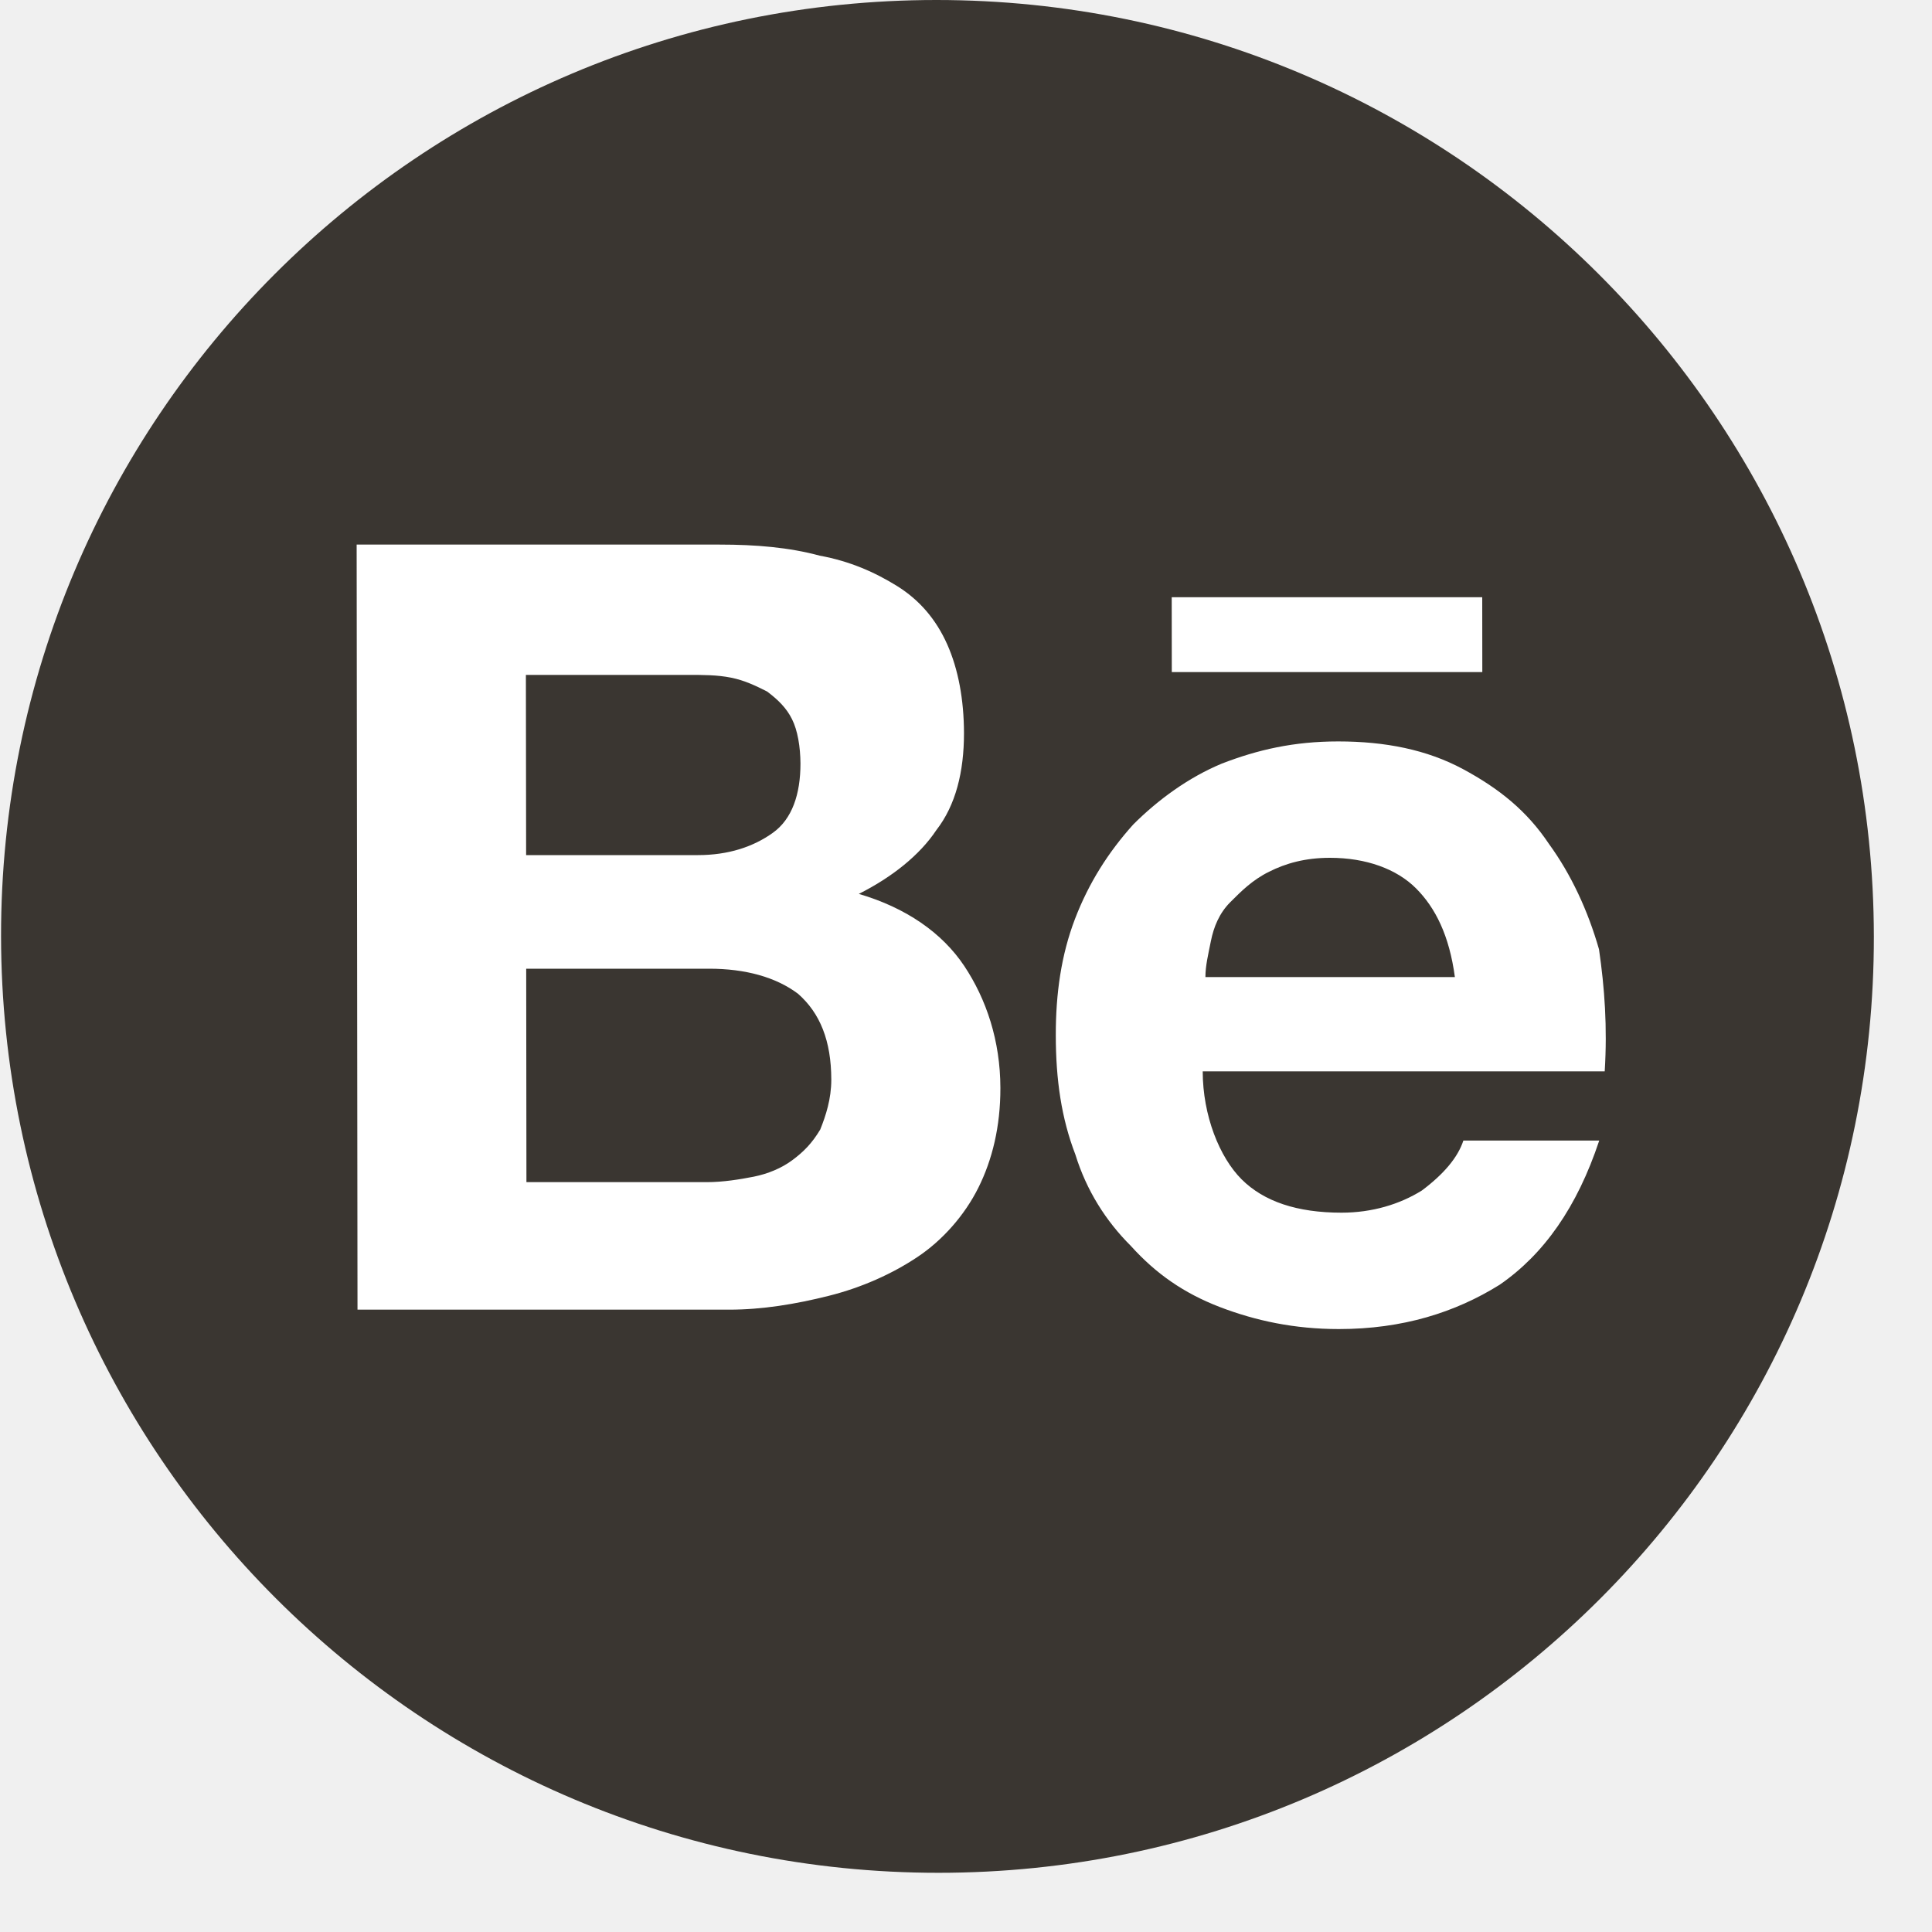
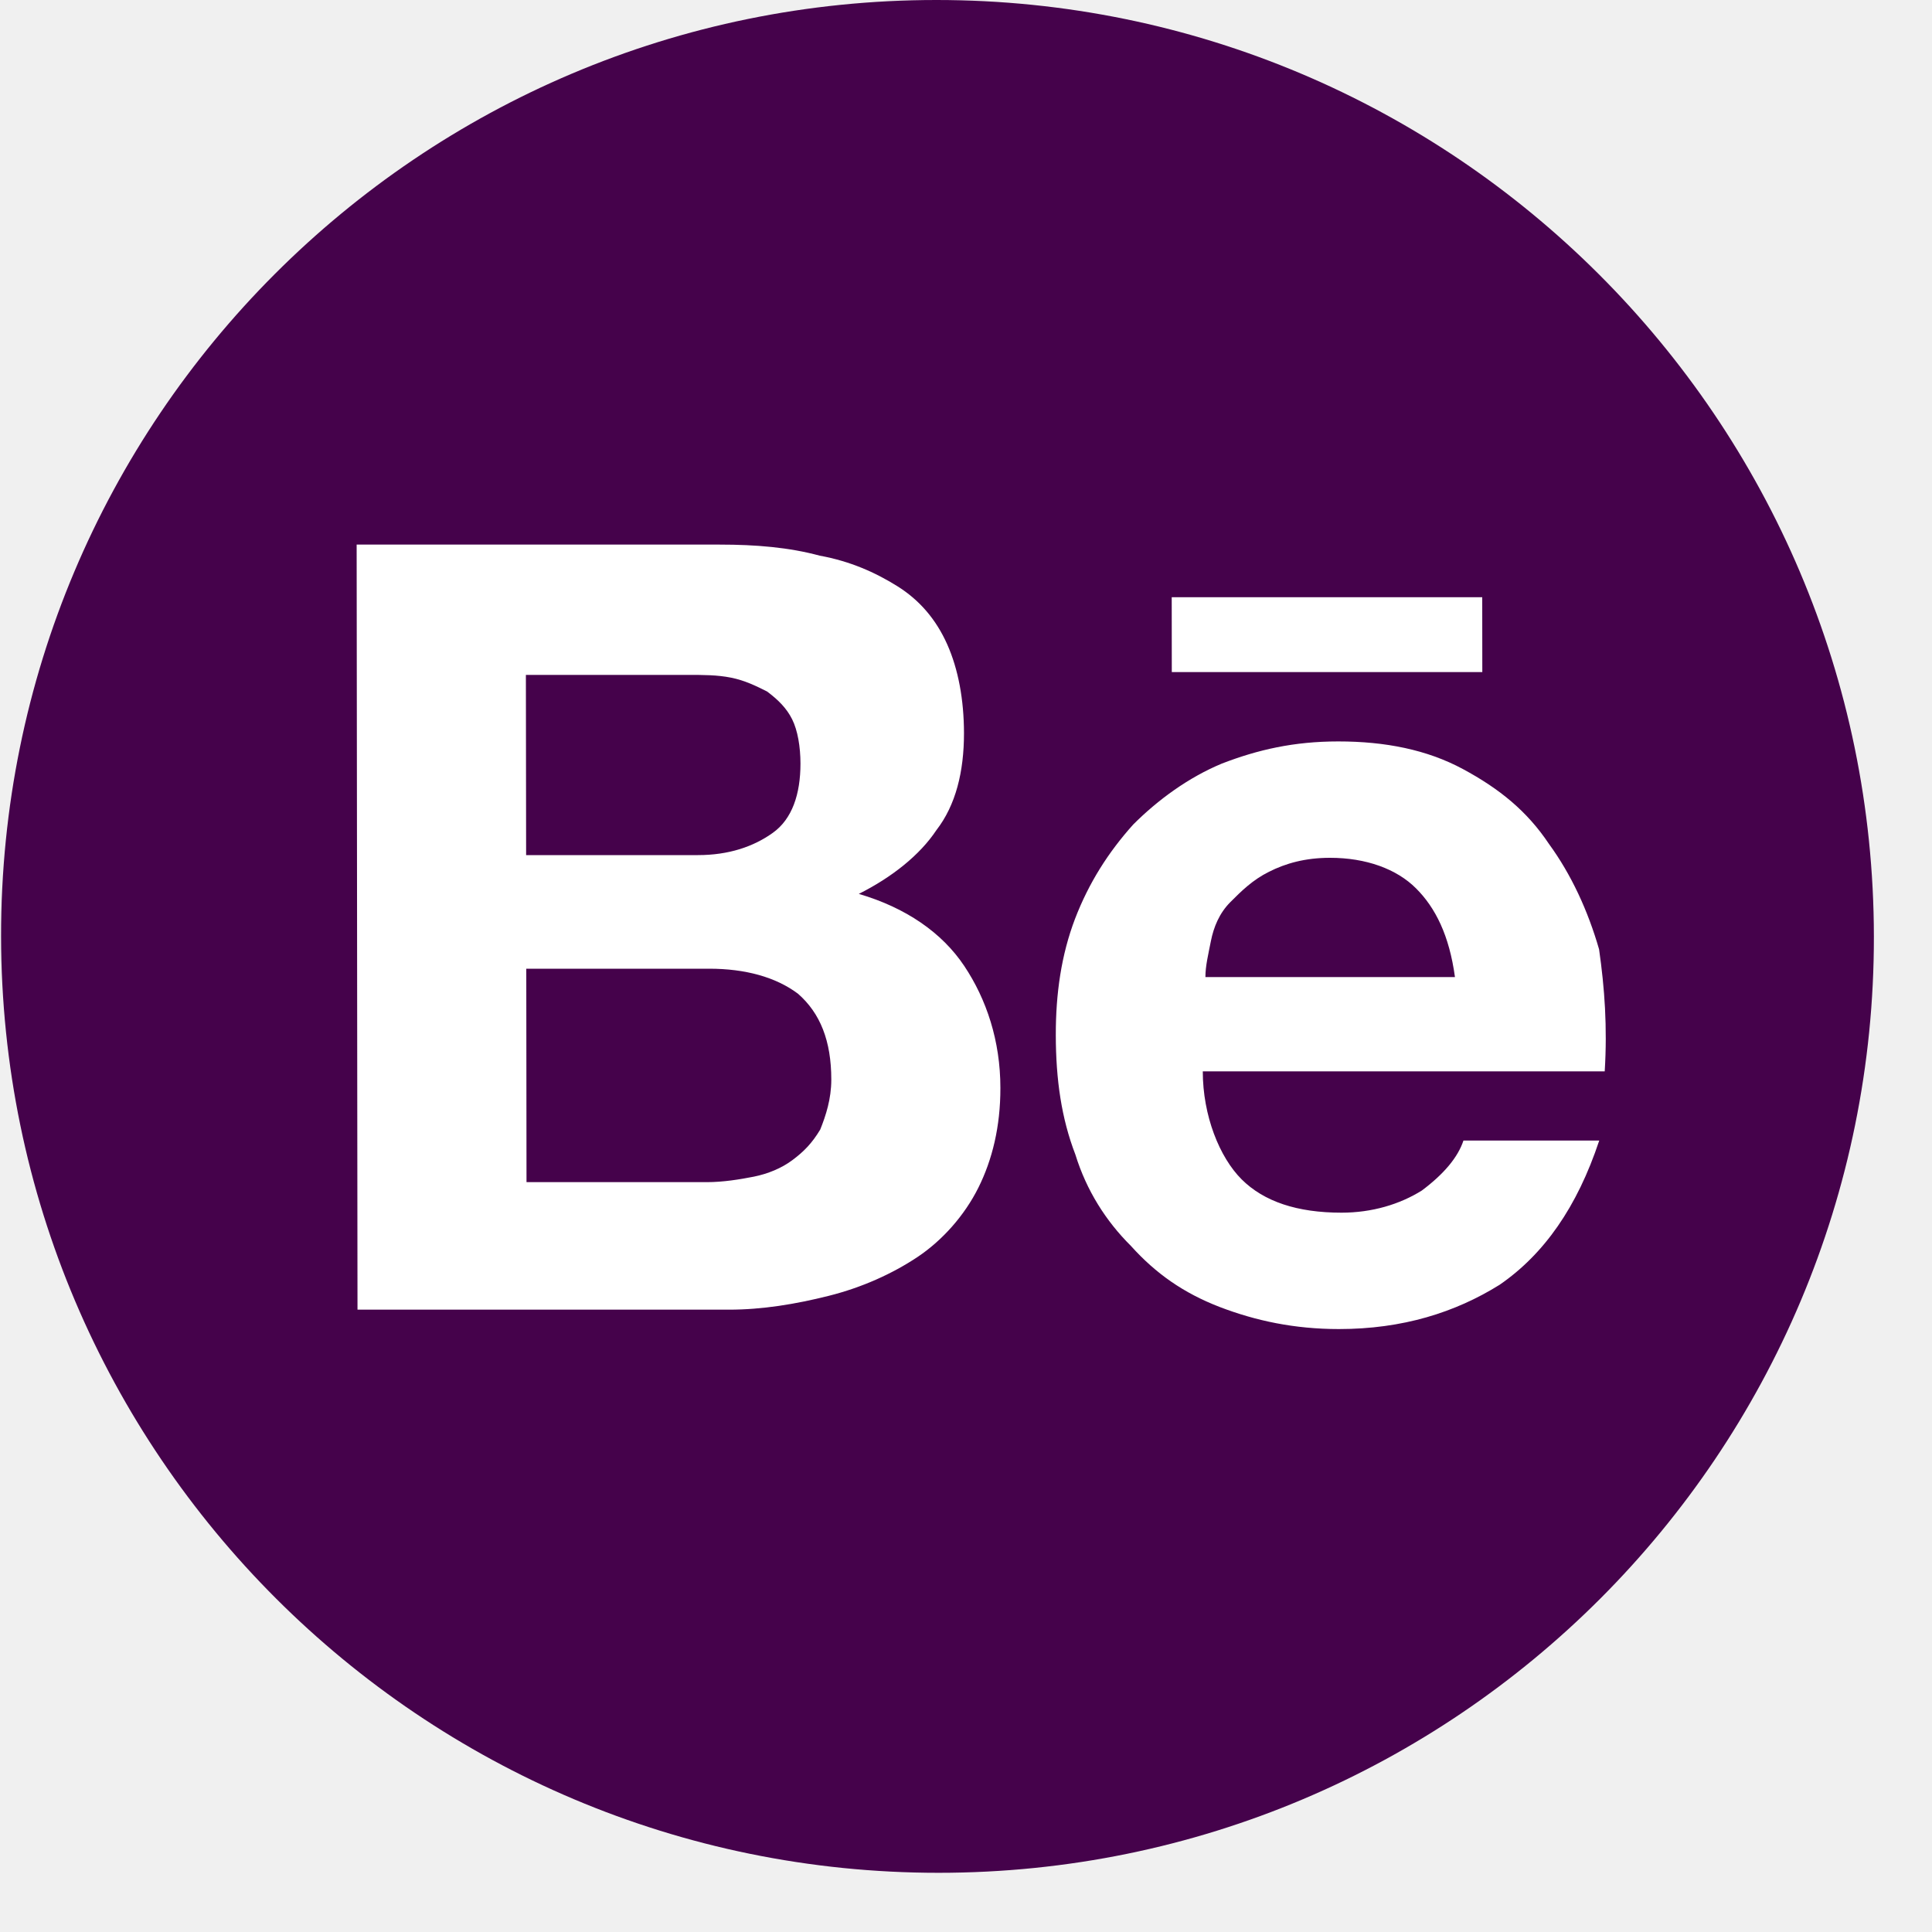
<svg xmlns="http://www.w3.org/2000/svg" width="25" height="25" viewBox="0 0 25 25" fill="none">
-   <rect width="24.234" height="24.234" rx="12.117" transform="matrix(0.999999 0 0.00112953 1 0 0)" fill="#3A3631" />
-   <path d="M9.314 7.047C9.78 7.047 10.211 7.083 10.606 7.19C11 7.262 11.323 7.406 11.611 7.585C11.898 7.764 12.113 8.015 12.257 8.338C12.401 8.661 12.473 9.056 12.474 9.486C12.474 9.988 12.367 10.419 12.116 10.742C11.901 11.065 11.543 11.351 11.113 11.567C11.723 11.746 12.19 12.069 12.477 12.499C12.764 12.93 12.944 13.468 12.945 14.078C12.946 14.58 12.839 15.01 12.66 15.369C12.481 15.728 12.194 16.051 11.871 16.266C11.549 16.481 11.155 16.66 10.724 16.768C10.294 16.876 9.863 16.947 9.433 16.947H4.626L4.615 7.047H9.314ZM9.032 11.065C9.426 11.065 9.749 10.957 10 10.777C10.251 10.598 10.358 10.275 10.358 9.881C10.357 9.665 10.321 9.45 10.249 9.307C10.178 9.163 10.07 9.056 9.926 8.948C9.783 8.876 9.639 8.805 9.46 8.769C9.28 8.733 9.101 8.733 8.886 8.733H6.805L6.808 11.065H9.032ZM9.144 15.297C9.359 15.297 9.575 15.261 9.754 15.226C9.933 15.19 10.112 15.118 10.256 15.01C10.399 14.903 10.507 14.795 10.614 14.616C10.686 14.436 10.757 14.221 10.757 13.97C10.756 13.468 10.612 13.109 10.325 12.858C10.038 12.643 9.643 12.535 9.177 12.535H6.809L6.812 15.297H9.144ZM16.067 15.261C16.355 15.548 16.785 15.692 17.359 15.692C17.754 15.692 18.112 15.584 18.399 15.405C18.686 15.19 18.865 14.975 18.936 14.759H20.694C20.408 15.62 19.978 16.23 19.405 16.625C18.831 16.983 18.15 17.198 17.325 17.198C16.751 17.198 16.249 17.091 15.782 16.912C15.316 16.732 14.957 16.481 14.633 16.122C14.31 15.8 14.059 15.405 13.915 14.939C13.735 14.472 13.662 13.97 13.662 13.396C13.661 12.858 13.732 12.356 13.911 11.889C14.09 11.423 14.341 11.029 14.663 10.67C14.986 10.347 15.38 10.06 15.81 9.881C16.276 9.701 16.742 9.594 17.316 9.594C17.926 9.594 18.464 9.701 18.931 9.952C19.398 10.204 19.757 10.491 20.044 10.921C20.331 11.316 20.547 11.782 20.691 12.284C20.764 12.786 20.8 13.289 20.765 13.863H15.563C15.564 14.436 15.78 14.975 16.067 15.261ZM18.323 11.495C18.072 11.244 17.677 11.1 17.21 11.1C16.888 11.1 16.637 11.172 16.422 11.28C16.206 11.387 16.063 11.531 15.92 11.674C15.776 11.818 15.705 11.997 15.669 12.177C15.633 12.356 15.598 12.499 15.598 12.643H18.826C18.754 12.105 18.574 11.746 18.323 11.495ZM15.162 7.728H19.18L19.181 8.697H15.163L15.162 7.728Z" fill="white" />
+   <g clip-path="url(#clip0_1326_577)">
+     <path d="M24.248 12.117C24.241 5.425 18.809 0 12.117 0C5.425 0 0.006 5.425 0.014 12.117C0.021 18.809 5.452 24.234 12.145 24.234C18.837 24.234 24.256 18.809 24.248 12.117Z" fill="#45024B" />
+     <path d="M9.314 7.047C9.781 7.047 10.211 7.083 10.606 7.19C11.001 7.262 11.324 7.406 11.611 7.585C11.898 7.764 12.113 8.015 12.257 8.338C12.401 8.661 12.473 9.056 12.474 9.486C12.474 9.988 12.367 10.419 12.117 10.742C11.902 11.065 11.543 11.351 11.113 11.567C11.723 11.746 12.19 12.069 12.477 12.499C12.765 12.93 12.945 13.468 12.945 14.078C12.946 14.58 12.839 15.01 12.66 15.369C12.481 15.728 12.194 16.051 11.872 16.266C11.549 16.481 11.155 16.66 10.724 16.768C10.294 16.876 9.864 16.947 9.433 16.947H4.626L4.615 7.047H9.314ZM9.032 11.065C9.427 11.065 9.749 10.957 10 10.777C10.251 10.598 10.358 10.275 10.358 9.881C10.358 9.665 10.322 9.45 10.25 9.307C10.178 9.163 10.07 9.056 9.926 8.948C9.783 8.876 9.639 8.805 9.46 8.769C9.28 8.733 9.101 8.733 8.886 8.733H6.805L6.808 11.065H9.032ZM9.144 15.297C9.36 15.297 9.575 15.261 9.754 15.226C9.933 15.19 10.113 15.118 10.256 15.01C10.399 14.903 10.507 14.795 10.614 14.616C10.686 14.436 10.757 14.221 10.757 13.97C10.757 13.468 10.613 13.109 10.325 12.858C10.038 12.643 9.643 12.535 9.177 12.535H6.81L6.813 15.297H9.144ZM16.067 15.261C16.355 15.548 16.785 15.692 17.359 15.692C17.754 15.692 18.113 15.584 18.399 15.405C18.686 15.19 18.865 14.975 18.937 14.759H20.694C20.408 15.62 19.979 16.23 19.405 16.625C18.831 16.983 18.15 17.198 17.325 17.198C16.751 17.198 16.249 17.091 15.782 16.912C15.316 16.732 14.957 16.481 14.634 16.122C14.31 15.8 14.059 15.405 13.915 14.939C13.735 14.472 13.663 13.97 13.662 13.396C13.661 12.858 13.733 12.356 13.911 11.889C14.09 11.423 14.341 11.029 14.663 10.67C14.986 10.347 15.38 10.06 15.81 9.881C16.276 9.701 16.743 9.594 17.317 9.594C17.926 9.594 18.465 9.701 18.931 9.952C19.398 10.204 19.757 10.491 20.044 10.921C20.332 11.316 20.547 11.782 20.692 12.284C20.764 12.786 20.8 13.289 20.765 13.863H15.564C15.564 14.436 15.78 14.975 16.067 15.261ZM18.323 11.495C18.072 11.244 17.677 11.1 17.211 11.1C16.888 11.1 16.637 11.172 16.422 11.28C16.207 11.387 16.063 11.531 15.92 11.674C15.777 11.818 15.705 11.997 15.669 12.177C15.634 12.356 15.598 12.499 15.598 12.643H18.827C18.754 12.105 18.575 11.746 18.323 11.495ZM15.162 7.728H19.18L19.181 8.697H15.163L15.162 7.728Z" fill="white" />
+   </g>
+   <defs>
+     <clipPath id="clip0_1326_577">
+       <rect width="25" height="25" fill="white" />
+     </clipPath>
+   </defs>
</svg>
